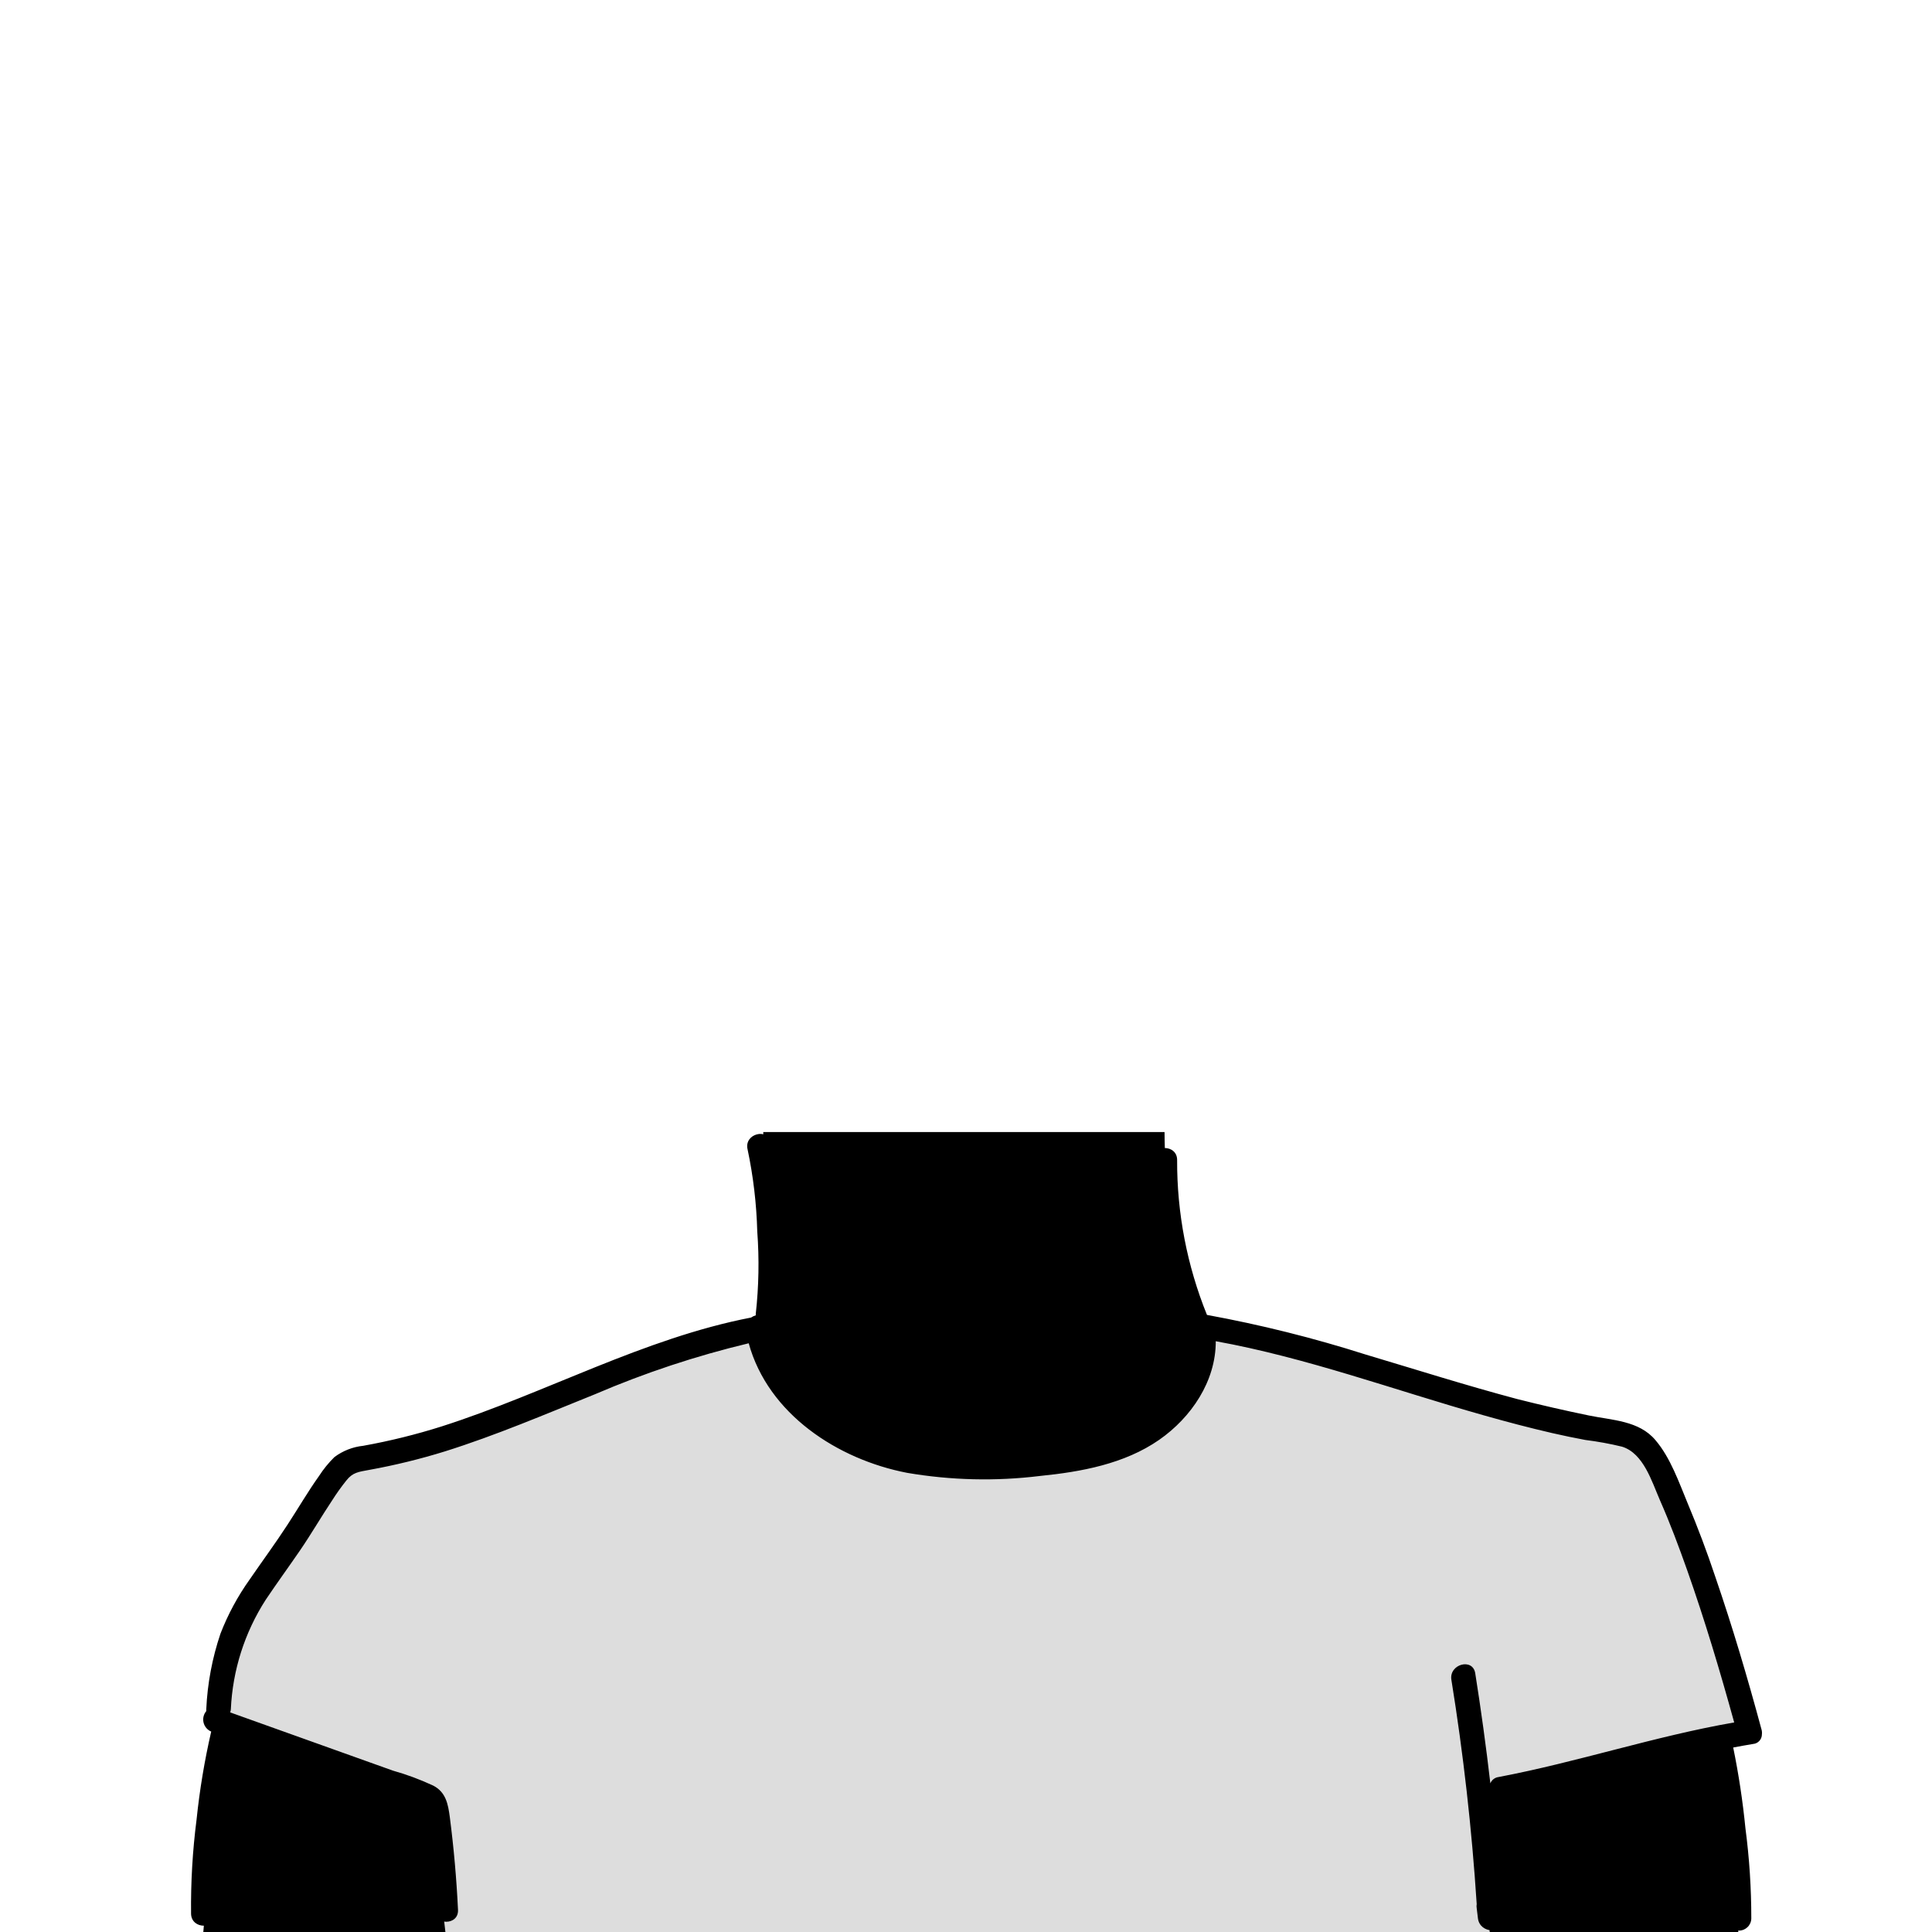
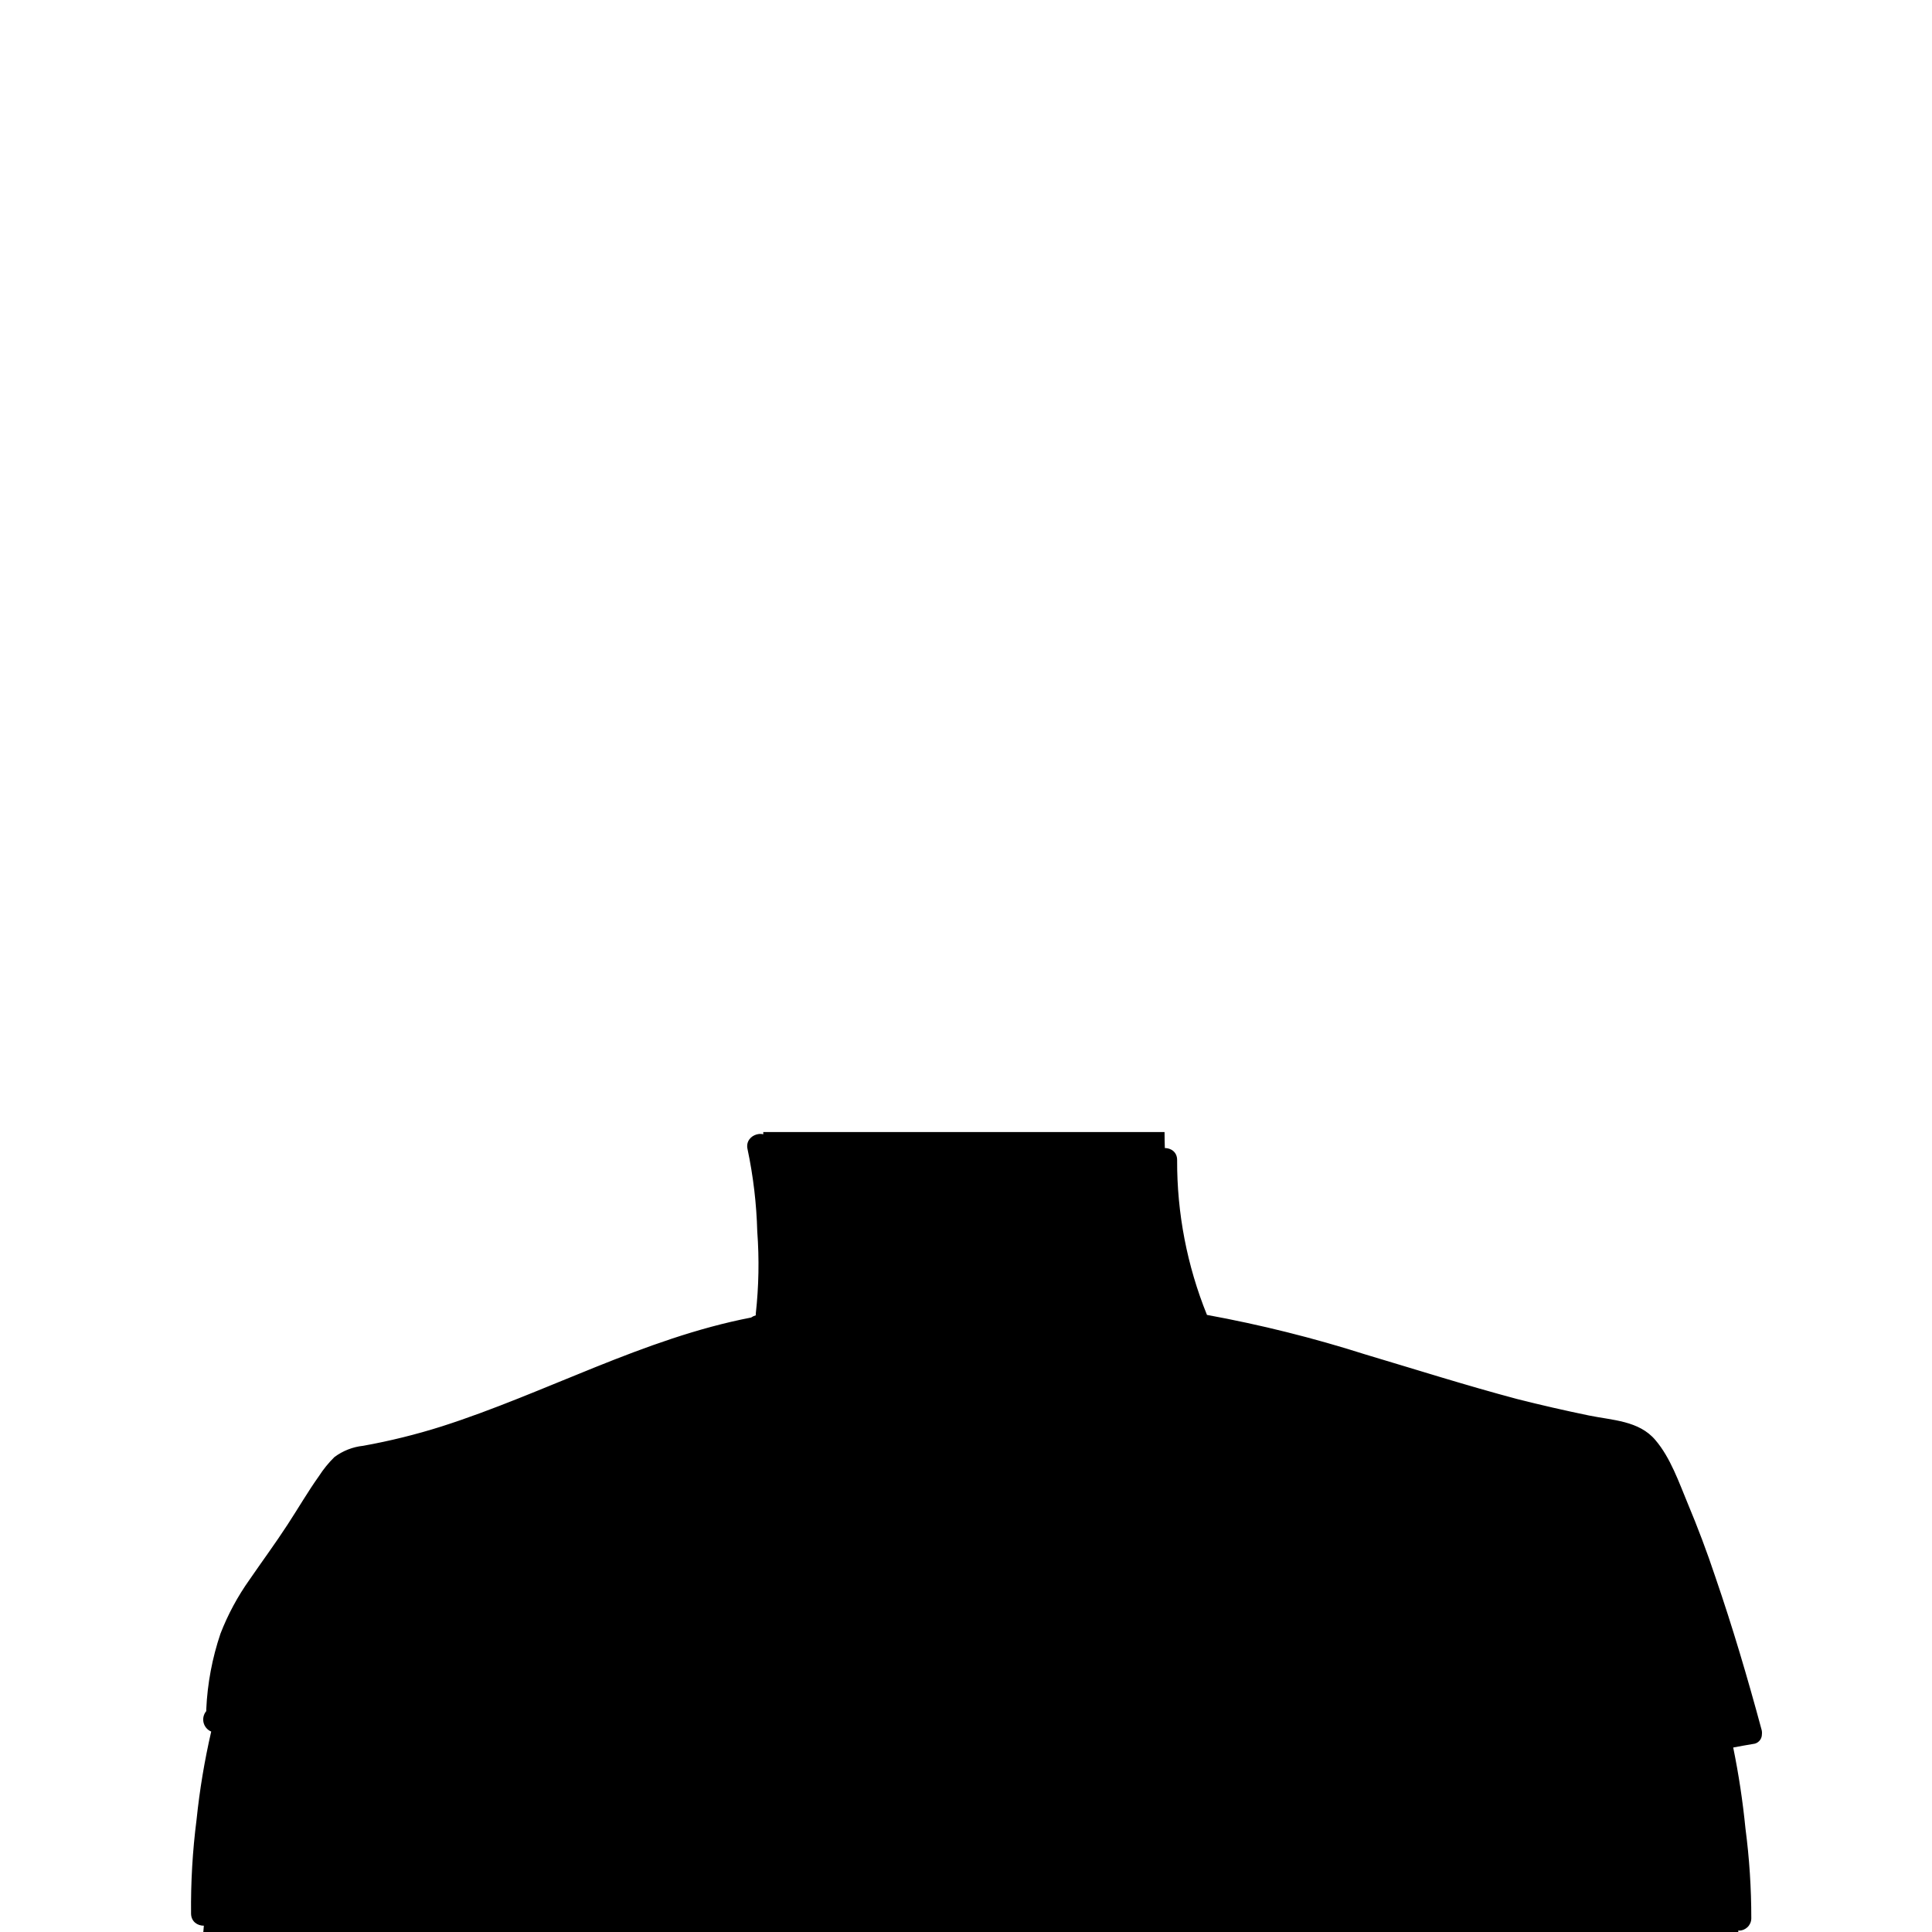
<svg xmlns="http://www.w3.org/2000/svg" viewBox="0 0 235 235">
  <g id="body-7">
    <path class="c-skin" d="M24.73,235l2.56-29.77S34.63,181.37,41,179.07s51.84-17.58,51.84-17.58V137.7h48.81s.1,22.86,4.05,23.57,53.47,13.95,53.47,13.95,4.55,7.68,8.74,22.62,4.87,12.88,4.87,12.88l-3.69,1.21,2.39,23.42Z" />
-     <path class="c-shirt" d="M26.14,209.21l26.17,9.44,1.94,17h127l-1.3-17.54,32.86-7.43s-9.53-31.85-11.57-33.67-22-6.79-22-6.79l-32.15-8.77s1.4,16.62-27.64,16.93-26.61-16.93-26.61-16.93L51.37,175.65s-11.22,2.86-13.25,5.75S25.24,202.12,26,206.63,26.14,209.21,26.14,209.21Z" fill="#ddd" />
+     <path class="c-shirt" d="M26.14,209.21l26.17,9.44,1.94,17h127l-1.3-17.54,32.86-7.43s-9.53-31.85-11.57-33.67-22-6.79-22-6.79l-32.15-8.77s1.4,16.62-27.64,16.93-26.61-16.93-26.61-16.93L51.37,175.65s-11.22,2.86-13.25,5.75S25.24,202.12,26,206.63,26.14,209.21,26.14,209.21Z" />
    <path id="stroke" d="M214.25,210.32c-1.68-6.23-3.51-12.42-5.61-18.53-1-3-2.13-6-3.35-8.91-1.07-2.57-2.1-5.57-3.93-7.71-2-2.38-5.25-2.41-8.11-3s-5.84-1.27-8.72-2c-6.2-1.65-12.31-3.59-18.45-5.42a156,156,0,0,0-19.27-4.81,49.7,49.7,0,0,1-3.63-18.85c0-1.93-3-1.93-3,0a52.44,52.44,0,0,0,4.06,20.48,1.14,1.14,0,0,0,.62,1,11.79,11.79,0,0,1-5.07,9.76c-3.68,2.73-8.41,3.68-12.87,4.16-8.87.93-18.78.9-26.27-4.62A17.88,17.88,0,0,1,94,162.6a1.32,1.32,0,0,0,.34-1.23,1.19,1.19,0,0,0,.51-.78,56.68,56.68,0,0,0,.29-10.82A60.59,60.59,0,0,0,93.82,139c-.44-1.88-3.33-1.09-2.89.79a55.62,55.62,0,0,1,1.18,10,54.2,54.2,0,0,1-.18,10c0,.07,0,.13,0,.2a1.86,1.86,0,0,0-.57.27c-13.1,2.53-25,9.2-37.63,13.24a76.52,76.52,0,0,1-9.55,2.36,7.09,7.09,0,0,0-3.5,1.37,13.47,13.47,0,0,0-1.88,2.31c-1.36,1.91-2.53,3.93-3.81,5.89-1.48,2.28-3.09,4.46-4.62,6.69a30.09,30.09,0,0,0-3.55,6.58,33.42,33.42,0,0,0-1.73,9.19,1.93,1.93,0,0,0,0,.24,1.59,1.59,0,0,0,.6,2.49,88.11,88.11,0,0,0-1.78,10.7,83,83,0,0,0-.67,11.47c.05,1.92,3.05,1.93,3,0a82.79,82.79,0,0,1,.63-11.13,85.1,85.1,0,0,1,1.66-10l16.23,5.78,4.63,1.65c.53.19,1.65.36,2,.79s.37,1.53.44,2.1c.43,3.43.72,6.88.88,10.33.09,1.92,3.09,1.93,3,0q-.27-5.67-1-11.31c-.21-1.56-.47-3-2-3.8a32.22,32.22,0,0,0-4.92-1.83L28,208.29a1.59,1.59,0,0,0,.08-.39,26.8,26.8,0,0,1,4.24-13.31c1.34-2,2.8-4,4.17-6s2.57-4.08,3.91-6.09a27,27,0,0,1,1.72-2.41c.79-1,1.45-1.05,2.85-1.31a77.75,77.75,0,0,0,9.15-2.24c6.21-1.95,12.21-4.52,18.25-6.95a115.45,115.45,0,0,1,18.7-6.2c2.37,8.61,10.81,14.13,19.27,15.76a55.68,55.68,0,0,0,16.15.38c5-.5,10.28-1.46,14.5-4.39,3.91-2.72,6.91-7.14,6.89-12,11.06,2,21.75,5.95,32.55,9,2.78.79,5.58,1.53,8.4,2.18,1.32.3,2.65.58,4,.83a39.67,39.67,0,0,1,4.48.82c2.6.82,3.6,4.22,4.59,6.49,1.23,2.79,2.3,5.65,3.32,8.53,2.15,6.09,4,12.29,5.72,18.52-9.68,1.68-19,4.81-28.66,6.64a1.24,1.24,0,0,0-1,.77q-.78-6.72-1.84-13.4c-.31-1.9-3.2-1.1-2.9.8q2.19,13.56,3.08,27.29a1.35,1.35,0,0,0,0,.5l.15,1.23c.23,1.87,3.12,2,3,0q-.45-7.52-1.29-15a1.52,1.52,0,0,0,1.61.7c8.35-1.59,16.48-4.16,24.79-5.9a91,91,0,0,1,1.47,9.57,85.79,85.79,0,0,1,.67,10.62,1.5,1.5,0,0,0,3,0,83.2,83.2,0,0,0-.71-10.92,96.33,96.33,0,0,0-1.49-9.85c.8-.15,1.6-.3,2.41-.43a1.17,1.17,0,0,0,1.08-1.17A1.54,1.54,0,0,0,214.25,210.32Z" />
  </g>
</svg>
